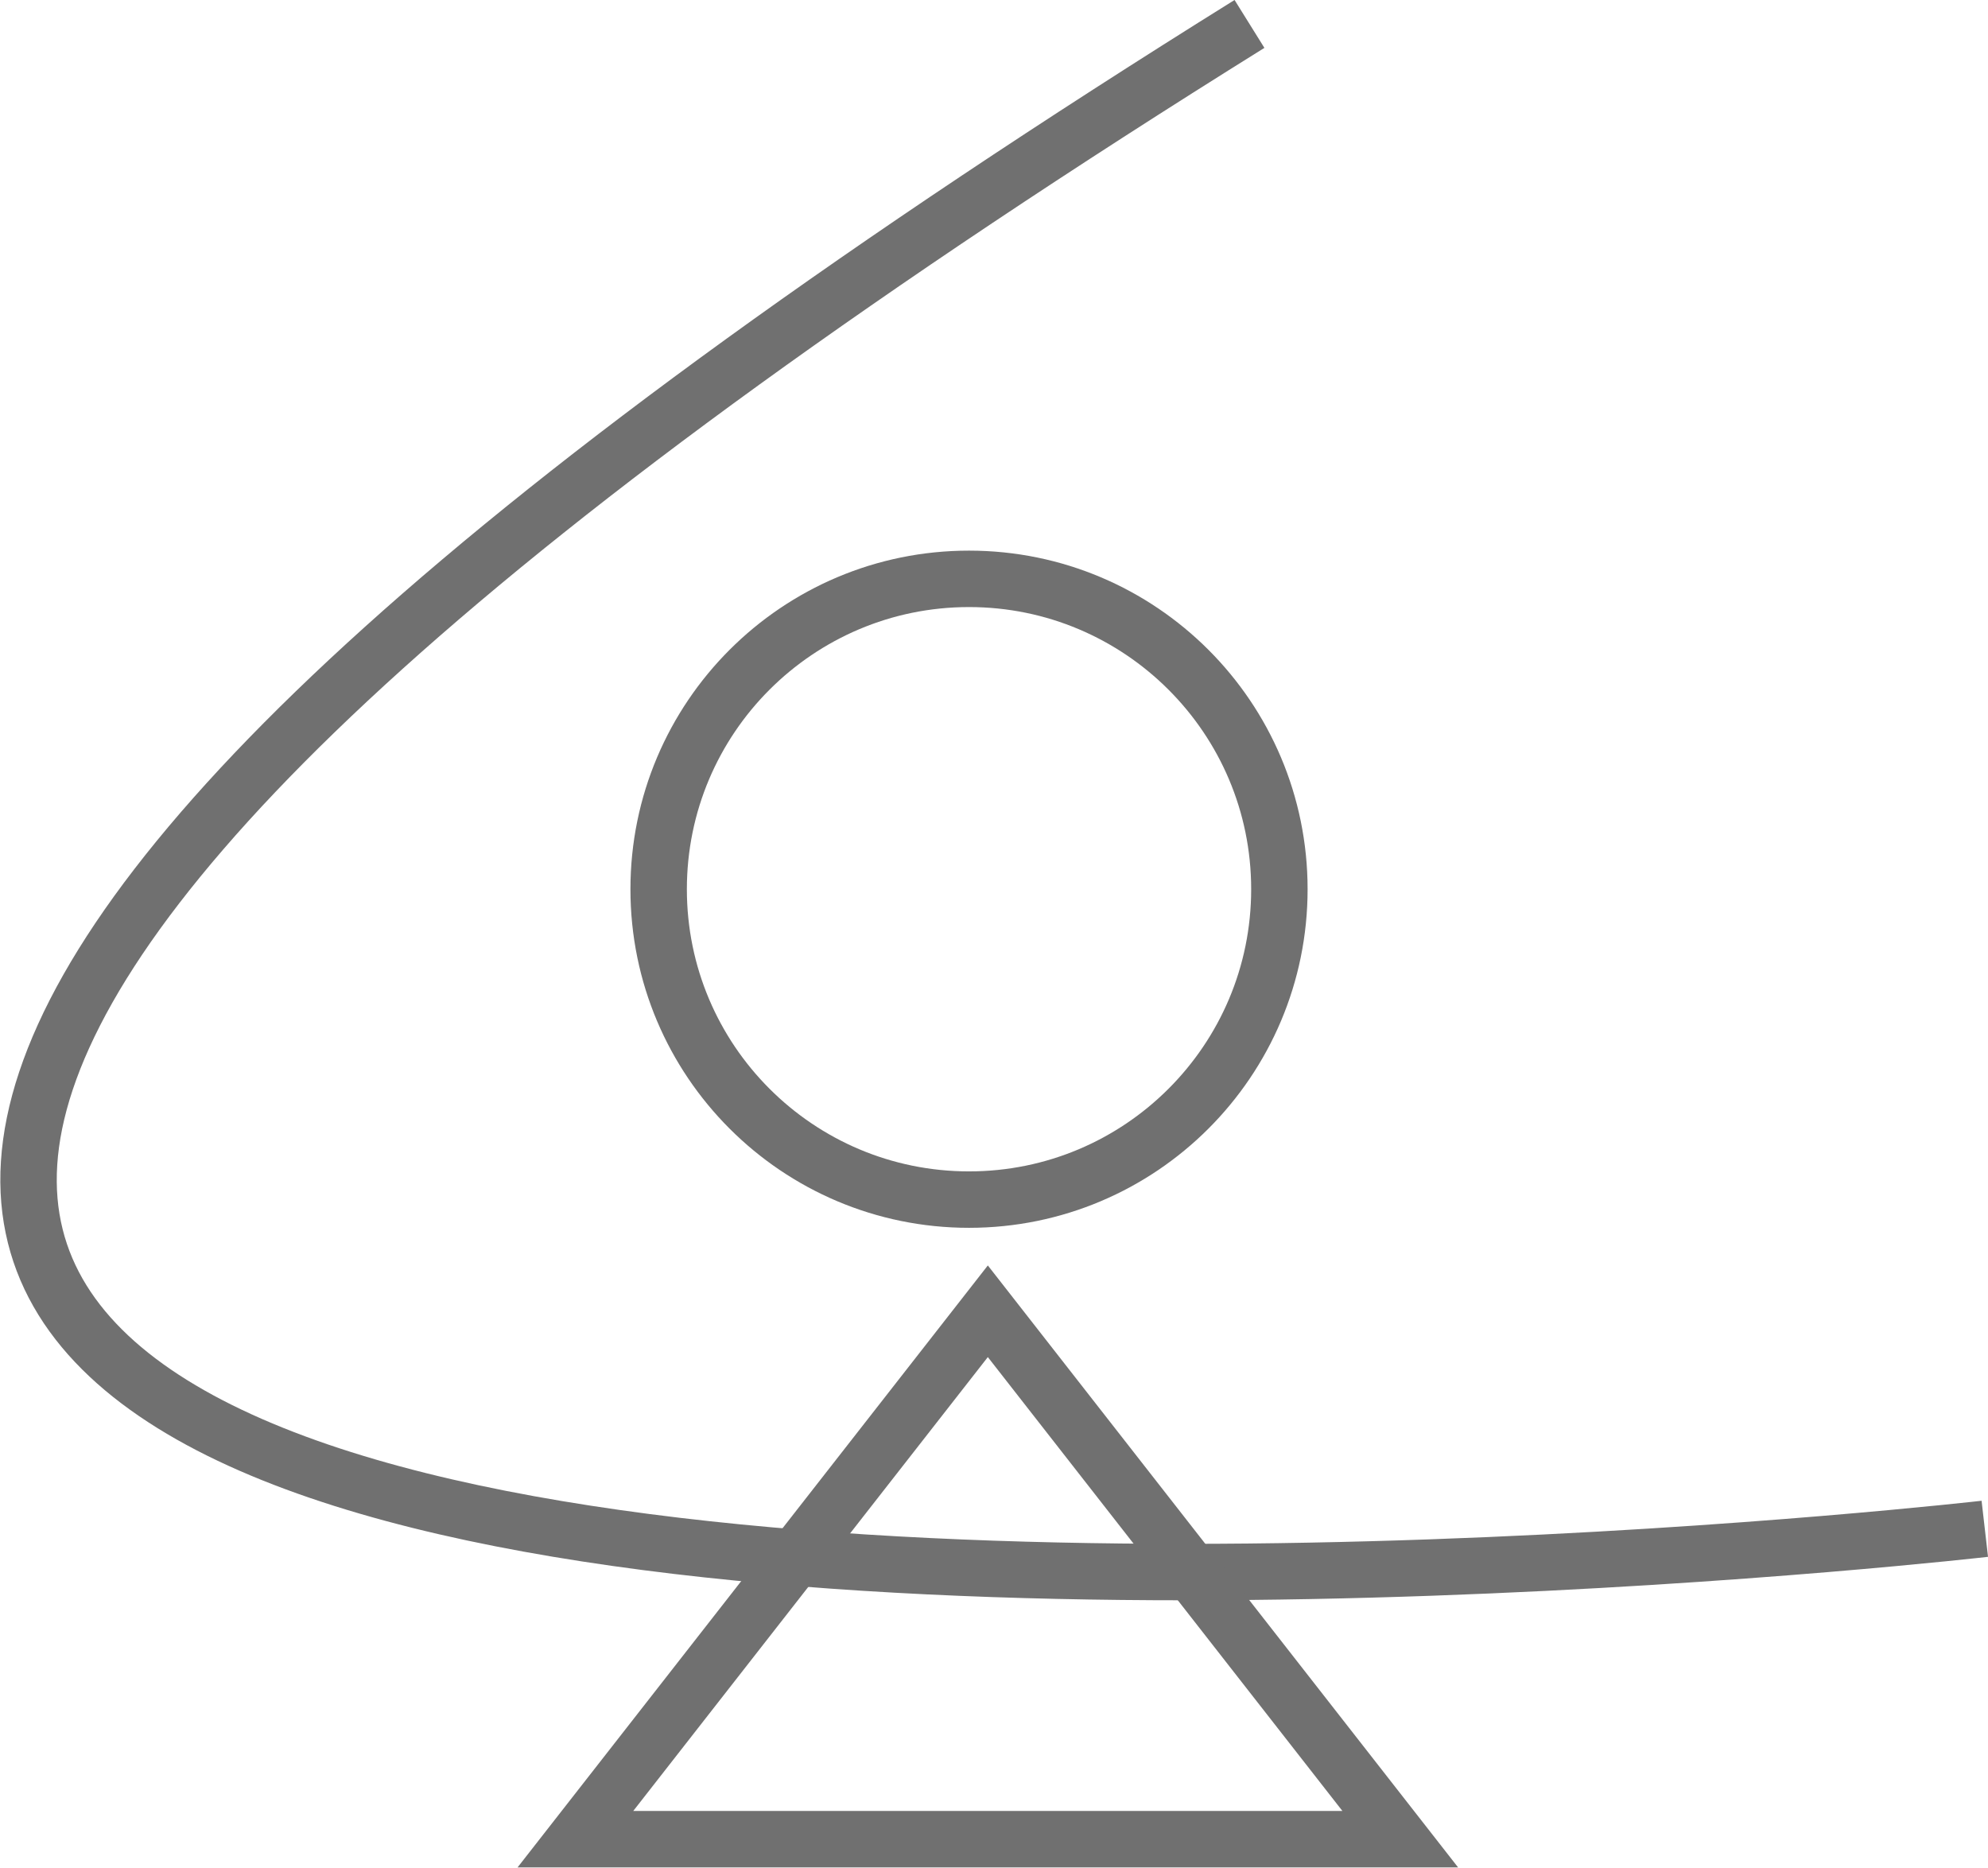
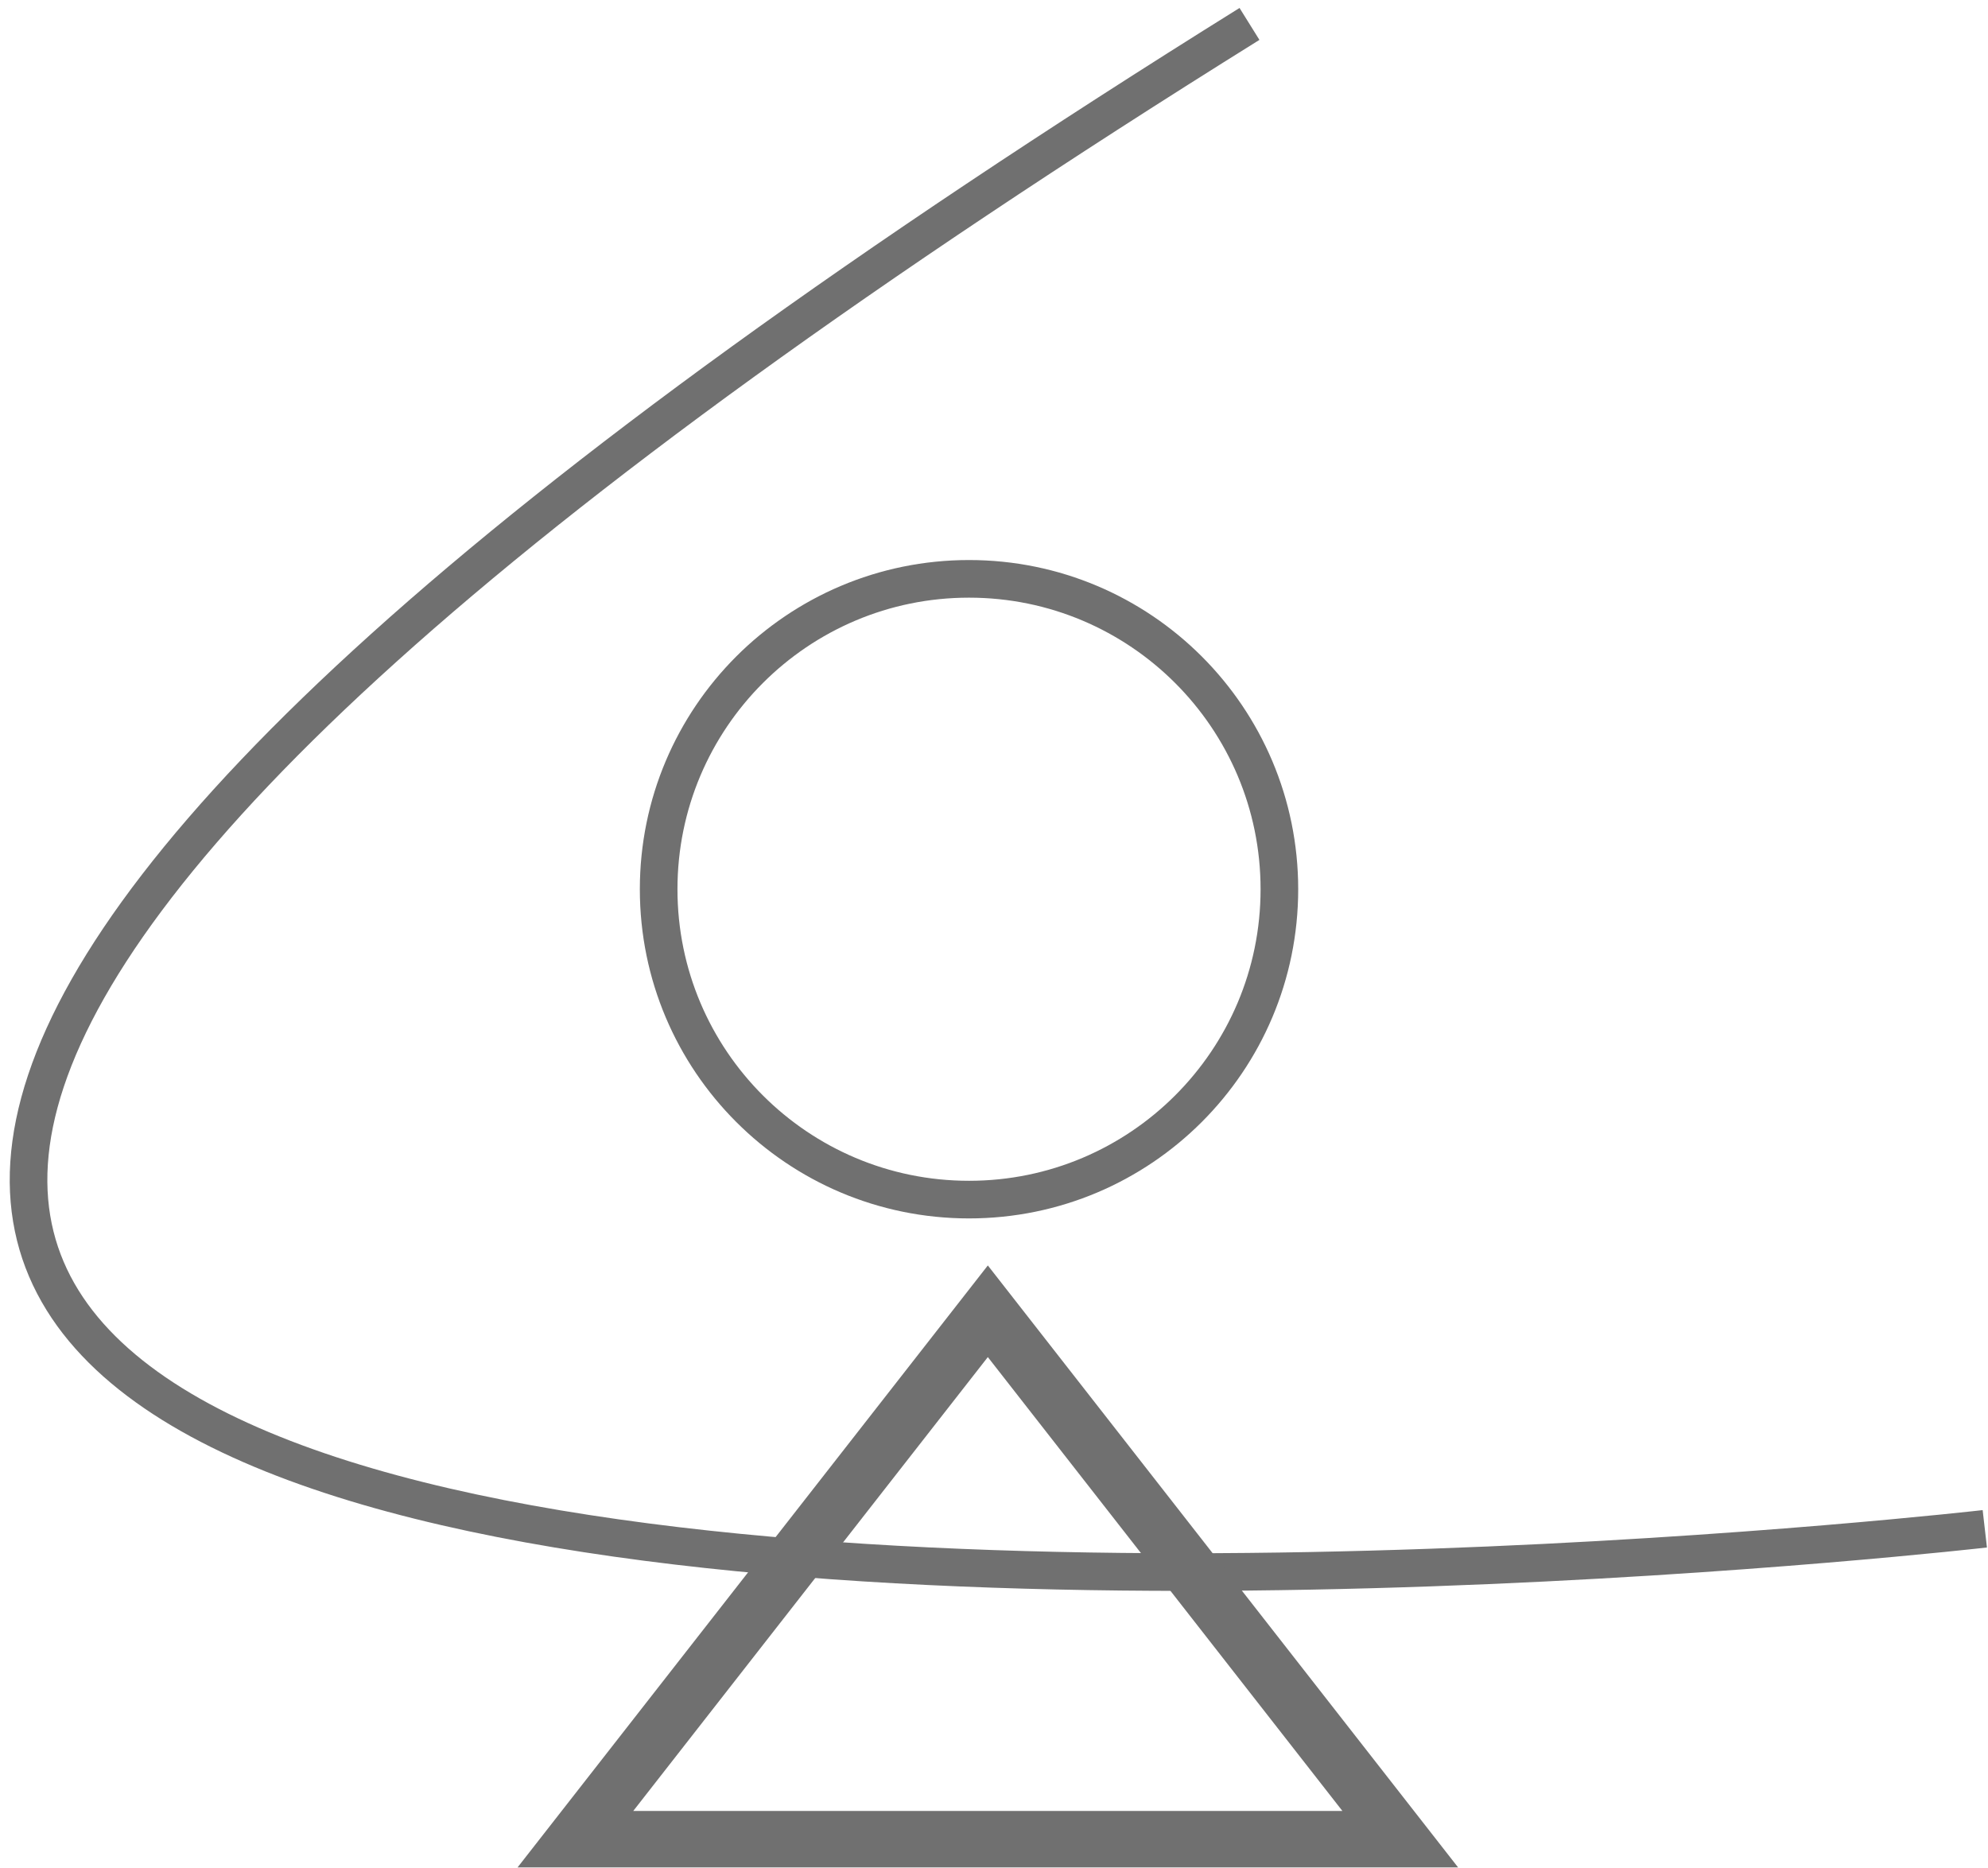
<svg xmlns="http://www.w3.org/2000/svg" width="52.844" height="49.636" viewBox="0 0 52.844 49.636">
-   <g id="Ellipse_2" data-name="Ellipse 2" transform="translate(16.758 14.636)" fill="none" stroke="#707070" stroke-width="1.5">
+   <g id="Ellipse_2" data-name="Ellipse 2" transform="translate(16.758 14.636)" fill="none" stroke="#707070" strokeWidth="1.5">
    <circle cx="9" cy="9" r="9" stroke="none" />
    <circle cx="9" cy="9" r="8.25" fill="none" />
  </g>
-   <path id="Path_21" data-name="Path 21" d="M1865.171,1120c-83.069,51.771,19.546,40,19.546,40" transform="translate(-1831.958 -1119.364)" fill="none" stroke="#707070" stroke-width="1.5" />
+   <path id="Path_21" data-name="Path 21" d="M1865.171,1120c-83.069,51.771,19.546,40,19.546,40" transform="translate(-1831.958 -1119.364)" fill="none" stroke="#707070" strokeWidth="1.5" />
  <g id="Polygon_2" data-name="Polygon 2" transform="translate(13.758 33.636)" fill="none">
    <path d="M12.5,0,25,16H0Z" stroke="none" />
    <path d="M 12.5 2.436 L 3.075 14.5 L 21.925 14.5 L 12.5 2.436 M 12.5 0 L 25 16 L 0 16 L 12.5 0 Z" stroke="none" fill="#707070" />
  </g>
</svg>
